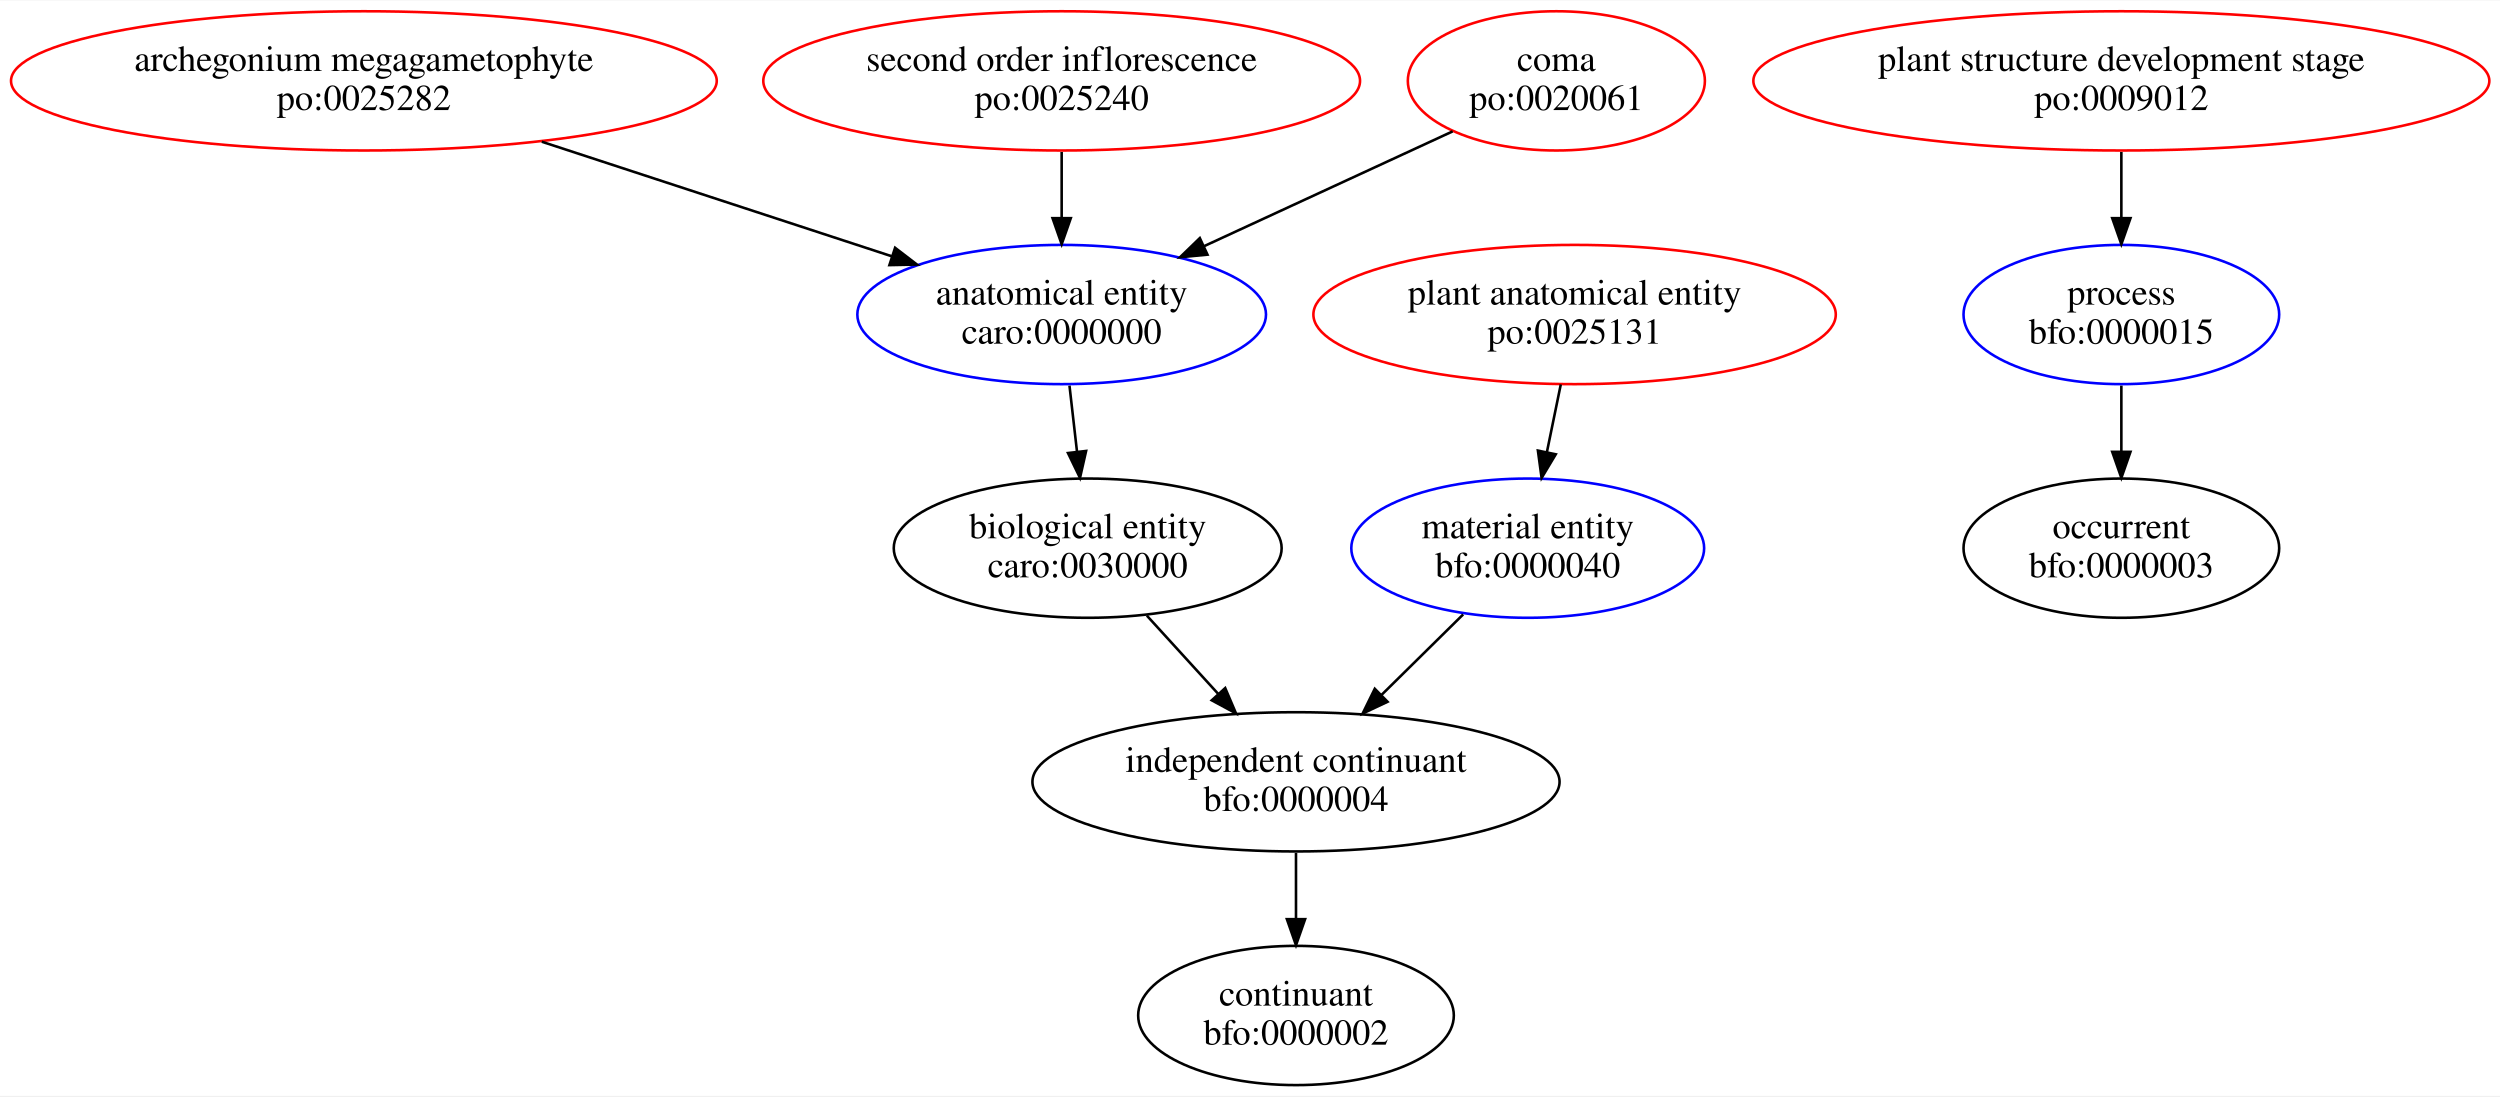
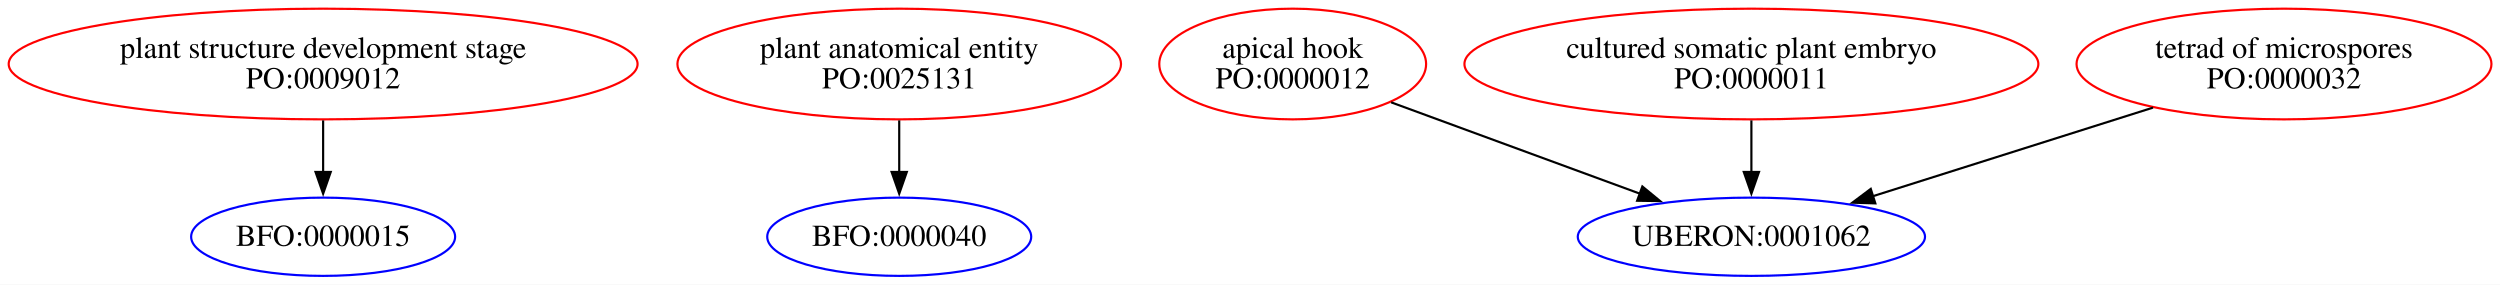
- <svg xmlns="http://www.w3.org/2000/svg" width="960pt" height="421pt" viewBox="0.00 0.00 960.19 420.70">
-   <g id="graph0" class="graph" transform="scale(1 1) rotate(0) translate(4 416.7)">
-     <polygon fill="white" stroke="transparent" points="-4,4 -4,-416.7 956.19,-416.7 956.19,4 -4,4" />
+ <svg xmlns="http://www.w3.org/2000/svg" width="1150pt" height="131pt" viewBox="0.00 0.00 1150.00 131.00">
+   <g id="graph0" class="graph" transform="scale(1 1) rotate(0) translate(4 126.91)">
+     <polygon fill="white" stroke="none" points="-4,4 -4,-126.91 1146.07,-126.91 1146.07,4 -4,4" />
    <g id="node1" class="node">
-       <ellipse fill="none" stroke="black" cx="493.76" cy="-116.61" rx="101.23" ry="26.74" />
-       <text text-anchor="middle" x="493.76" y="-120.41" font-family="Times,serif" font-size="14.00">independent continuant</text>
-       <text text-anchor="middle" x="493.76" y="-105.41" font-family="Times,serif" font-size="14.00">bfo:0000004</text>
+       <ellipse fill="none" stroke="blue" cx="144.64" cy="-18" rx="60.72" ry="18" />
+       <text xml:space="preserve" text-anchor="middle" x="144.64" y="-13.8" font-family="Times,serif" font-size="14.00">BFO:0000015</text>
    </g>
    <g id="node2" class="node">
-       <ellipse fill="none" stroke="black" cx="493.76" cy="-26.87" rx="60.62" ry="26.74" />
-       <text text-anchor="middle" x="493.76" y="-30.67" font-family="Times,serif" font-size="14.00">continuant</text>
-       <text text-anchor="middle" x="493.76" y="-15.67" font-family="Times,serif" font-size="14.00">bfo:0000002</text>
+       <ellipse fill="none" stroke="blue" cx="409.64" cy="-18" rx="60.72" ry="18" />
+       <text xml:space="preserve" text-anchor="middle" x="409.64" y="-13.8" font-family="Times,serif" font-size="14.00">BFO:0000040</text>
+     </g>
+     <g id="node3" class="node">
+       <ellipse fill="none" stroke="blue" cx="801.64" cy="-18" rx="79.87" ry="18" />
+       <text xml:space="preserve" text-anchor="middle" x="801.64" y="-13.8" font-family="Times,serif" font-size="14.00">UBERON:0001062</text>
+     </g>
+     <g id="node4" class="node">
+       <ellipse fill="none" stroke="red" cx="590.64" cy="-97.46" rx="61.37" ry="25.46" />
+       <text xml:space="preserve" text-anchor="middle" x="590.64" y="-100.26" font-family="Times,serif" font-size="14.00">apical hook</text>
+       <text xml:space="preserve" text-anchor="middle" x="590.64" y="-86.26" font-family="Times,serif" font-size="14.00">PO:0000012</text>
    </g>
    <g id="edge1" class="edge">
-       <path fill="none" stroke="black" d="M493.76,-89.29C493.76,-81.32 493.76,-72.43 493.76,-63.94" />
-       <polygon fill="black" stroke="black" points="497.26,-63.87 493.76,-53.87 490.26,-63.87 497.26,-63.87" />
+       <path fill="none" stroke="black" d="M635.9,-79.84C669.59,-67.47 715.61,-50.58 750.6,-37.73" />
+       <polygon fill="black" stroke="black" points="751.48,-41.14 759.66,-34.41 749.07,-34.57 751.48,-41.14" />
    </g>
-     <g id="node3" class="node">
-       <ellipse fill="none" stroke="blue" cx="403.76" cy="-296.09" rx="78.48" ry="26.74" />
-       <text text-anchor="middle" x="403.76" y="-299.89" font-family="Times,serif" font-size="14.00">anatomical entity</text>
-       <text text-anchor="middle" x="403.76" y="-284.89" font-family="Times,serif" font-size="14.00">caro:0000000</text>
-     </g>
-     <g id="node4" class="node">
-       <ellipse fill="none" stroke="black" cx="413.76" cy="-206.35" rx="74.49" ry="26.74" />
-       <text text-anchor="middle" x="413.76" y="-210.15" font-family="Times,serif" font-size="14.00">biological entity</text>
-       <text text-anchor="middle" x="413.76" y="-195.15" font-family="Times,serif" font-size="14.00">caro:0030000</text>
+     <g id="node5" class="node">
+       <ellipse fill="none" stroke="red" cx="409.64" cy="-97.46" rx="102.03" ry="25.46" />
+       <text xml:space="preserve" text-anchor="middle" x="409.64" y="-100.26" font-family="Times,serif" font-size="14.00">plant anatomical entity</text>
+       <text xml:space="preserve" text-anchor="middle" x="409.64" y="-86.26" font-family="Times,serif" font-size="14.00">PO:0025131</text>
    </g>
    <g id="edge2" class="edge">
-       <path fill="none" stroke="black" d="M406.76,-268.77C407.67,-260.8 408.69,-251.91 409.65,-243.42" />
-       <polygon fill="black" stroke="black" points="413.15,-243.69 410.8,-233.35 406.19,-242.89 413.15,-243.69" />
+       <path fill="none" stroke="black" d="M409.64,-71.52C409.64,-63.89 409.64,-55.43 409.64,-47.57" />
+       <polygon fill="black" stroke="black" points="413.14,-47.8 409.64,-37.8 406.14,-47.8 413.14,-47.8" />
    </g>
-     <g id="edge9" class="edge">
-       <path fill="none" stroke="black" d="M436.48,-180.44C445.02,-171.08 454.86,-160.28 463.95,-150.31" />
-       <polygon fill="black" stroke="black" points="466.57,-152.63 470.72,-142.89 461.4,-147.92 466.57,-152.63" />
-     </g>
-     <g id="node5" class="node">
-       <ellipse fill="none" stroke="red" cx="135.76" cy="-385.83" rx="135.53" ry="26.74" />
-       <text text-anchor="middle" x="135.76" y="-389.63" font-family="Times,serif" font-size="14.00">archegonium megagametophyte</text>
-       <text text-anchor="middle" x="135.76" y="-374.63" font-family="Times,serif" font-size="14.00">po:0025282</text>
+     <g id="node6" class="node">
+       <ellipse fill="none" stroke="red" cx="801.64" cy="-97.46" rx="132" ry="25.46" />
+       <text xml:space="preserve" text-anchor="middle" x="801.64" y="-100.26" font-family="Times,serif" font-size="14.00">cultured somatic plant embryo</text>
+       <text xml:space="preserve" text-anchor="middle" x="801.64" y="-86.26" font-family="Times,serif" font-size="14.00">PO:0000011</text>
    </g>
    <g id="edge3" class="edge">
-       <path fill="none" stroke="black" d="M204.09,-362.46C245.43,-348.93 297.87,-331.76 338.63,-318.42" />
-       <polygon fill="black" stroke="black" points="339.78,-321.72 348.19,-315.28 337.6,-315.07 339.78,-321.72" />
-     </g>
-     <g id="node6" class="node">
-       <ellipse fill="none" stroke="red" cx="810.76" cy="-385.83" rx="141.34" ry="26.74" />
-       <text text-anchor="middle" x="810.76" y="-389.63" font-family="Times,serif" font-size="14.00">plant structure development stage</text>
-       <text text-anchor="middle" x="810.76" y="-374.63" font-family="Times,serif" font-size="14.00">po:0009012</text>
+       <path fill="none" stroke="black" d="M801.64,-71.52C801.64,-63.89 801.64,-55.43 801.64,-47.57" />
+       <polygon fill="black" stroke="black" points="805.14,-47.8 801.64,-37.8 798.14,-47.8 805.14,-47.8" />
    </g>
    <g id="node7" class="node">
-       <ellipse fill="none" stroke="blue" cx="810.76" cy="-296.09" rx="60.62" ry="26.74" />
-       <text text-anchor="middle" x="810.76" y="-299.89" font-family="Times,serif" font-size="14.00">process</text>
-       <text text-anchor="middle" x="810.76" y="-284.89" font-family="Times,serif" font-size="14.00">bfo:0000015</text>
+       <ellipse fill="none" stroke="red" cx="144.64" cy="-97.46" rx="144.64" ry="25.46" />
+       <text xml:space="preserve" text-anchor="middle" x="144.64" y="-100.26" font-family="Times,serif" font-size="14.00">plant structure development stage</text>
+       <text xml:space="preserve" text-anchor="middle" x="144.64" y="-86.26" font-family="Times,serif" font-size="14.00">PO:0009012</text>
    </g>
    <g id="edge4" class="edge">
-       <path fill="none" stroke="black" d="M810.76,-358.51C810.76,-350.54 810.76,-341.65 810.76,-333.16" />
-       <polygon fill="black" stroke="black" points="814.26,-333.09 810.76,-323.09 807.26,-333.09 814.26,-333.09" />
-     </g>
-     <g id="node9" class="node">
-       <ellipse fill="none" stroke="black" cx="810.76" cy="-206.35" rx="60.62" ry="26.74" />
-       <text text-anchor="middle" x="810.76" y="-210.15" font-family="Times,serif" font-size="14.00">occurrent</text>
-       <text text-anchor="middle" x="810.76" y="-195.15" font-family="Times,serif" font-size="14.00">bfo:0000003</text>
-     </g>
-     <g id="edge6" class="edge">
-       <path fill="none" stroke="black" d="M810.76,-268.77C810.76,-260.8 810.76,-251.91 810.76,-243.42" />
-       <polygon fill="black" stroke="black" points="814.26,-243.35 810.76,-233.35 807.26,-243.35 814.26,-243.35" />
+       <path fill="none" stroke="black" d="M144.64,-71.52C144.64,-63.89 144.64,-55.43 144.64,-47.57" />
+       <polygon fill="black" stroke="black" points="148.14,-47.8 144.64,-37.8 141.14,-47.8 148.14,-47.8" />
    </g>
    <g id="node8" class="node">
-       <ellipse fill="none" stroke="red" cx="403.76" cy="-385.83" rx="114.6" ry="26.74" />
-       <text text-anchor="middle" x="403.76" y="-389.63" font-family="Times,serif" font-size="14.00">second order inflorescence</text>
-       <text text-anchor="middle" x="403.76" y="-374.63" font-family="Times,serif" font-size="14.00">po:0025240</text>
+       <ellipse fill="none" stroke="red" cx="1046.64" cy="-97.46" rx="95.43" ry="25.46" />
+       <text xml:space="preserve" text-anchor="middle" x="1046.64" y="-100.26" font-family="Times,serif" font-size="14.00">tetrad of microspores</text>
+       <text xml:space="preserve" text-anchor="middle" x="1046.64" y="-86.26" font-family="Times,serif" font-size="14.00">PO:0000032</text>
    </g>
    <g id="edge5" class="edge">
-       <path fill="none" stroke="black" d="M403.76,-358.51C403.76,-350.54 403.76,-341.65 403.76,-333.16" />
-       <polygon fill="black" stroke="black" points="407.26,-333.09 403.76,-323.09 400.26,-333.09 407.26,-333.09" />
-     </g>
-     <g id="node10" class="node">
-       <ellipse fill="none" stroke="red" cx="593.76" cy="-385.83" rx="57.05" ry="26.74" />
-       <text text-anchor="middle" x="593.76" y="-389.63" font-family="Times,serif" font-size="14.00">coma</text>
-       <text text-anchor="middle" x="593.76" y="-374.63" font-family="Times,serif" font-size="14.00">po:0020061</text>
-     </g>
-     <g id="edge7" class="edge">
-       <path fill="none" stroke="black" d="M553.93,-366.44C526.22,-353.64 488.93,-336.42 458.44,-322.34" />
-       <polygon fill="black" stroke="black" points="459.76,-319.09 449.21,-318.08 456.82,-325.45 459.76,-319.09" />
-     </g>
-     <g id="node11" class="node">
-       <ellipse fill="none" stroke="blue" cx="582.76" cy="-206.35" rx="67.76" ry="26.74" />
-       <text text-anchor="middle" x="582.76" y="-210.15" font-family="Times,serif" font-size="14.00">material entity</text>
-       <text text-anchor="middle" x="582.76" y="-195.15" font-family="Times,serif" font-size="14.00">bfo:0000040</text>
-     </g>
-     <g id="edge8" class="edge">
-       <path fill="none" stroke="black" d="M557.97,-180.91C548.29,-171.36 537.04,-160.28 526.69,-150.07" />
-       <polygon fill="black" stroke="black" points="528.93,-147.36 519.35,-142.84 524.02,-152.35 528.93,-147.36" />
-     </g>
-     <g id="node12" class="node">
-       <ellipse fill="none" stroke="red" cx="600.76" cy="-296.09" rx="100.32" ry="26.74" />
-       <text text-anchor="middle" x="600.76" y="-299.89" font-family="Times,serif" font-size="14.00">plant anatomical entity</text>
-       <text text-anchor="middle" x="600.76" y="-284.89" font-family="Times,serif" font-size="14.00">po:0025131</text>
-     </g>
-     <g id="edge10" class="edge">
-       <path fill="none" stroke="black" d="M595.46,-269.24C593.79,-261.1 591.92,-251.96 590.13,-243.26" />
-       <polygon fill="black" stroke="black" points="593.53,-242.41 588.09,-233.32 586.67,-243.82 593.53,-242.41" />
+       <path fill="none" stroke="black" d="M986.39,-77.41C946.89,-64.92 895.63,-48.72 857.13,-36.54" />
+       <polygon fill="black" stroke="black" points="858.66,-33.36 848.07,-33.68 856.55,-40.03 858.66,-33.36" />
    </g>
  </g>
</svg>
